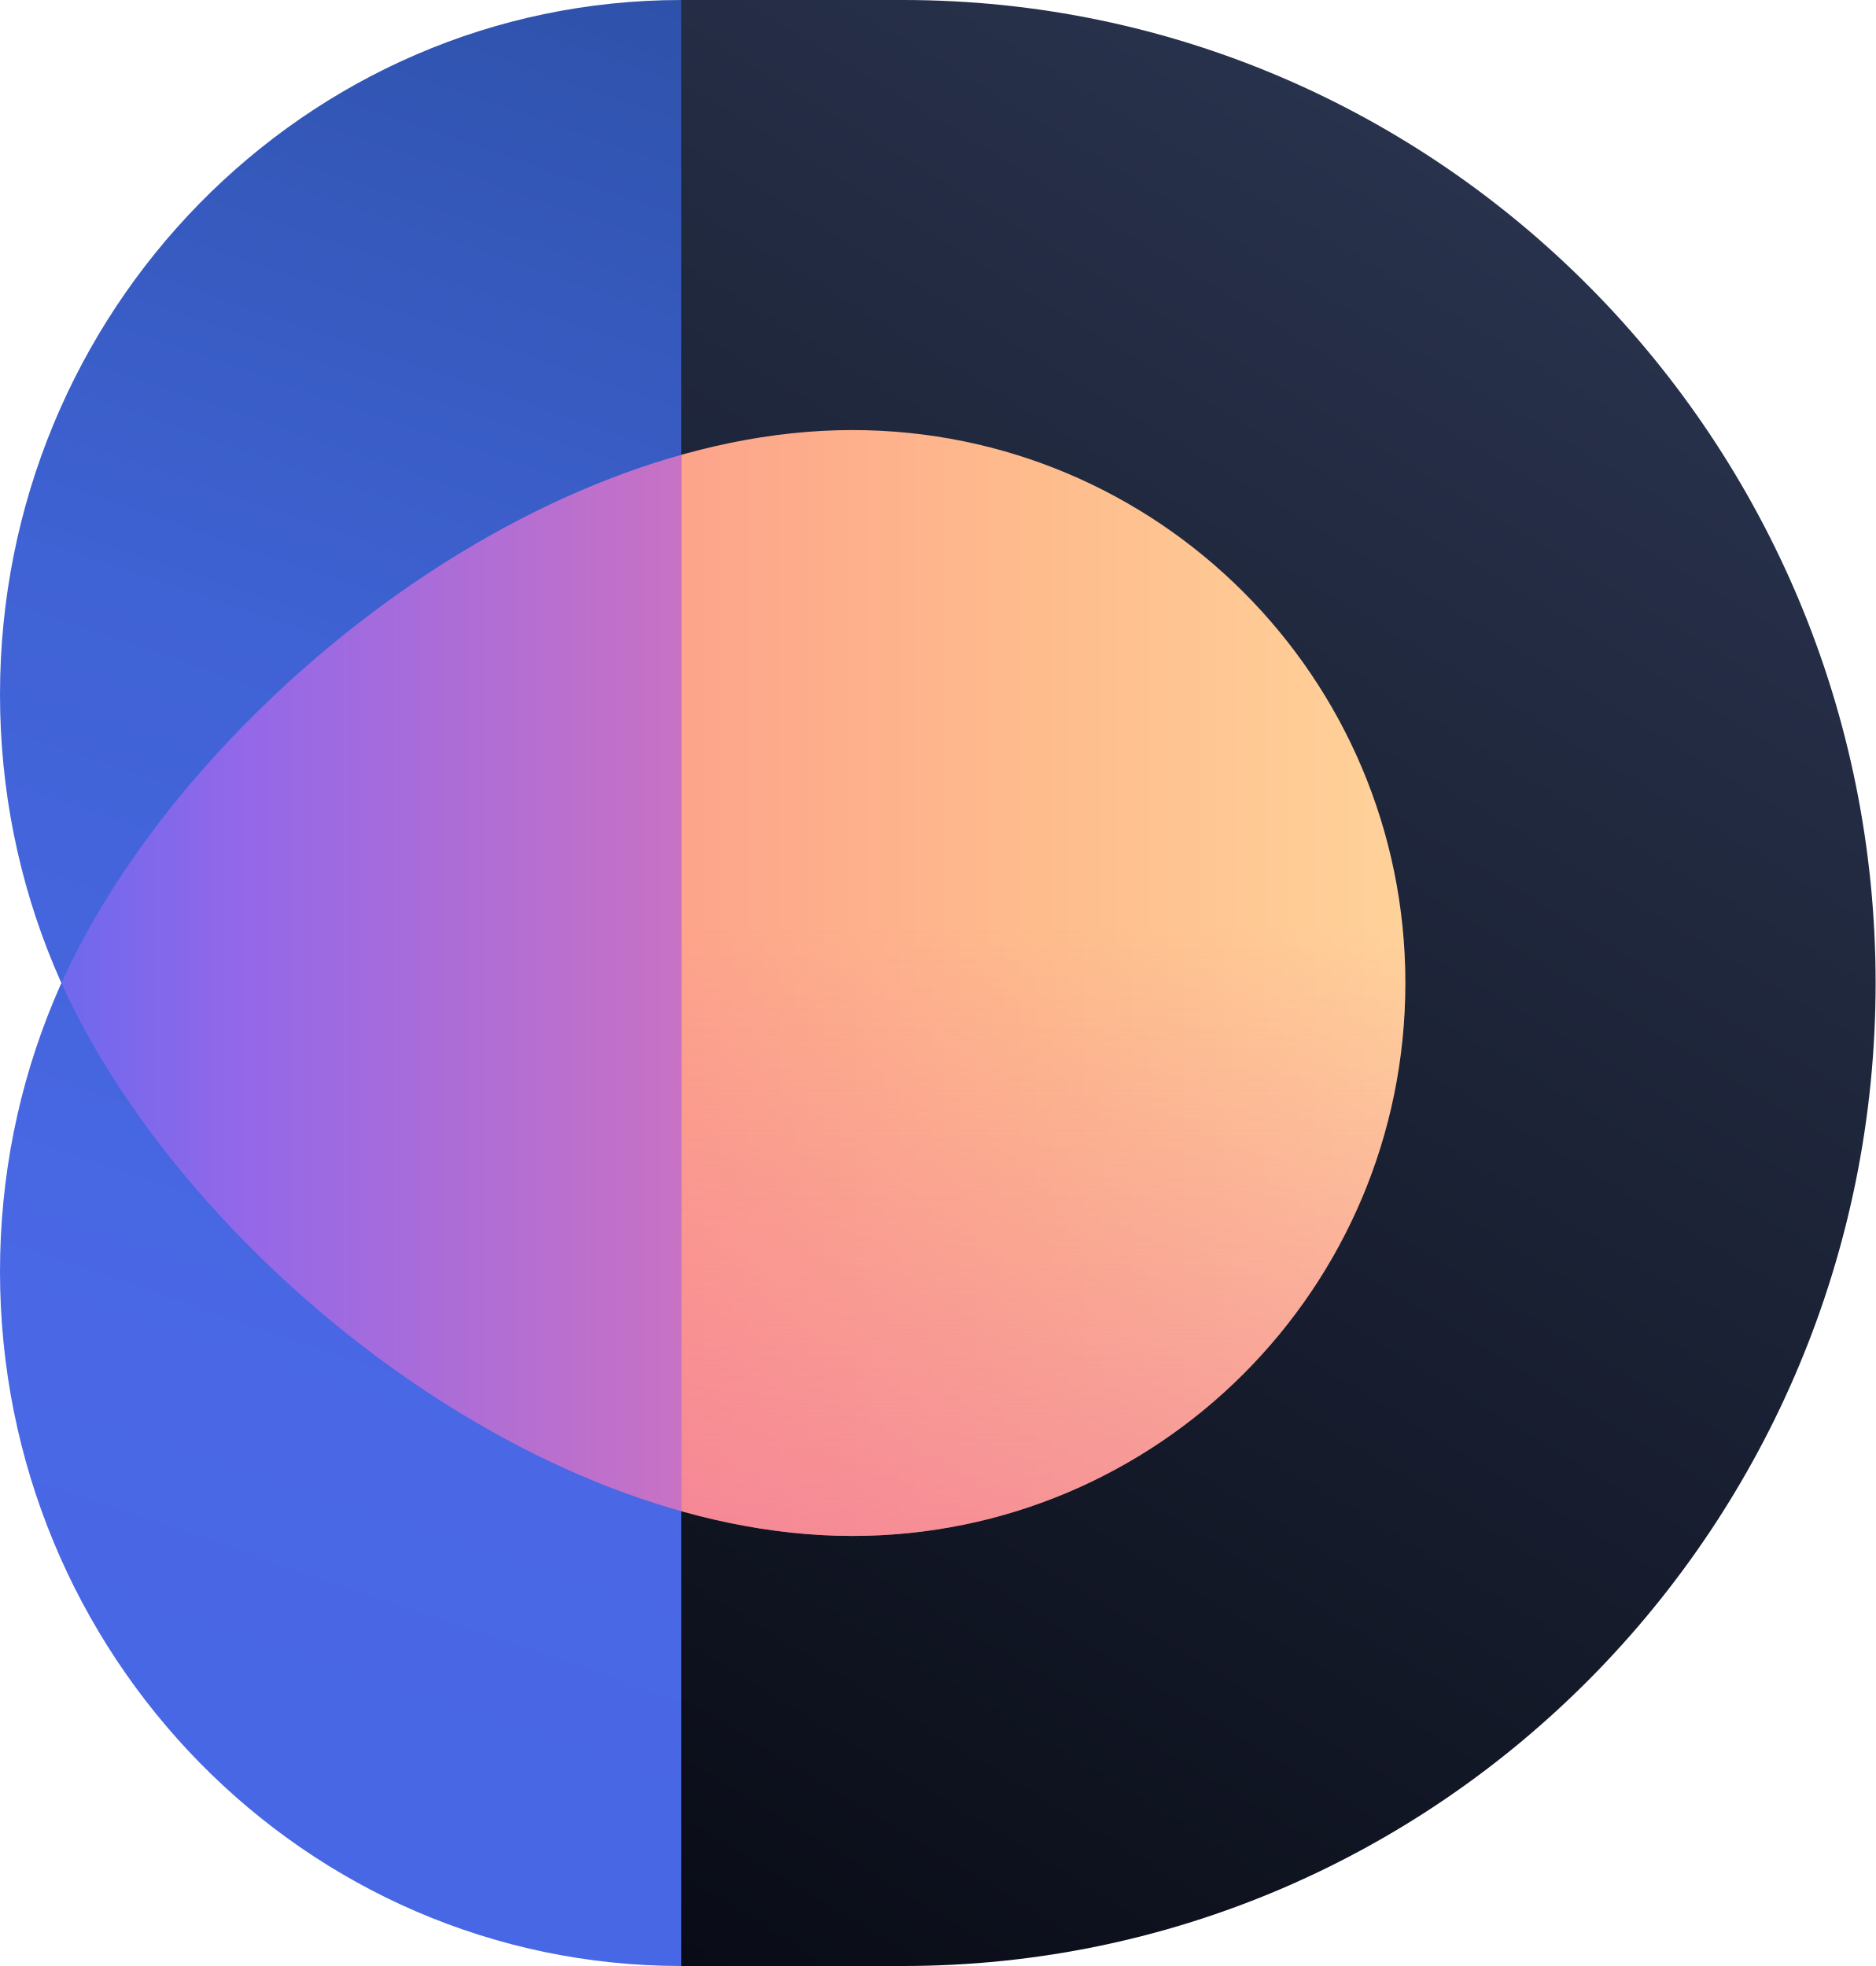
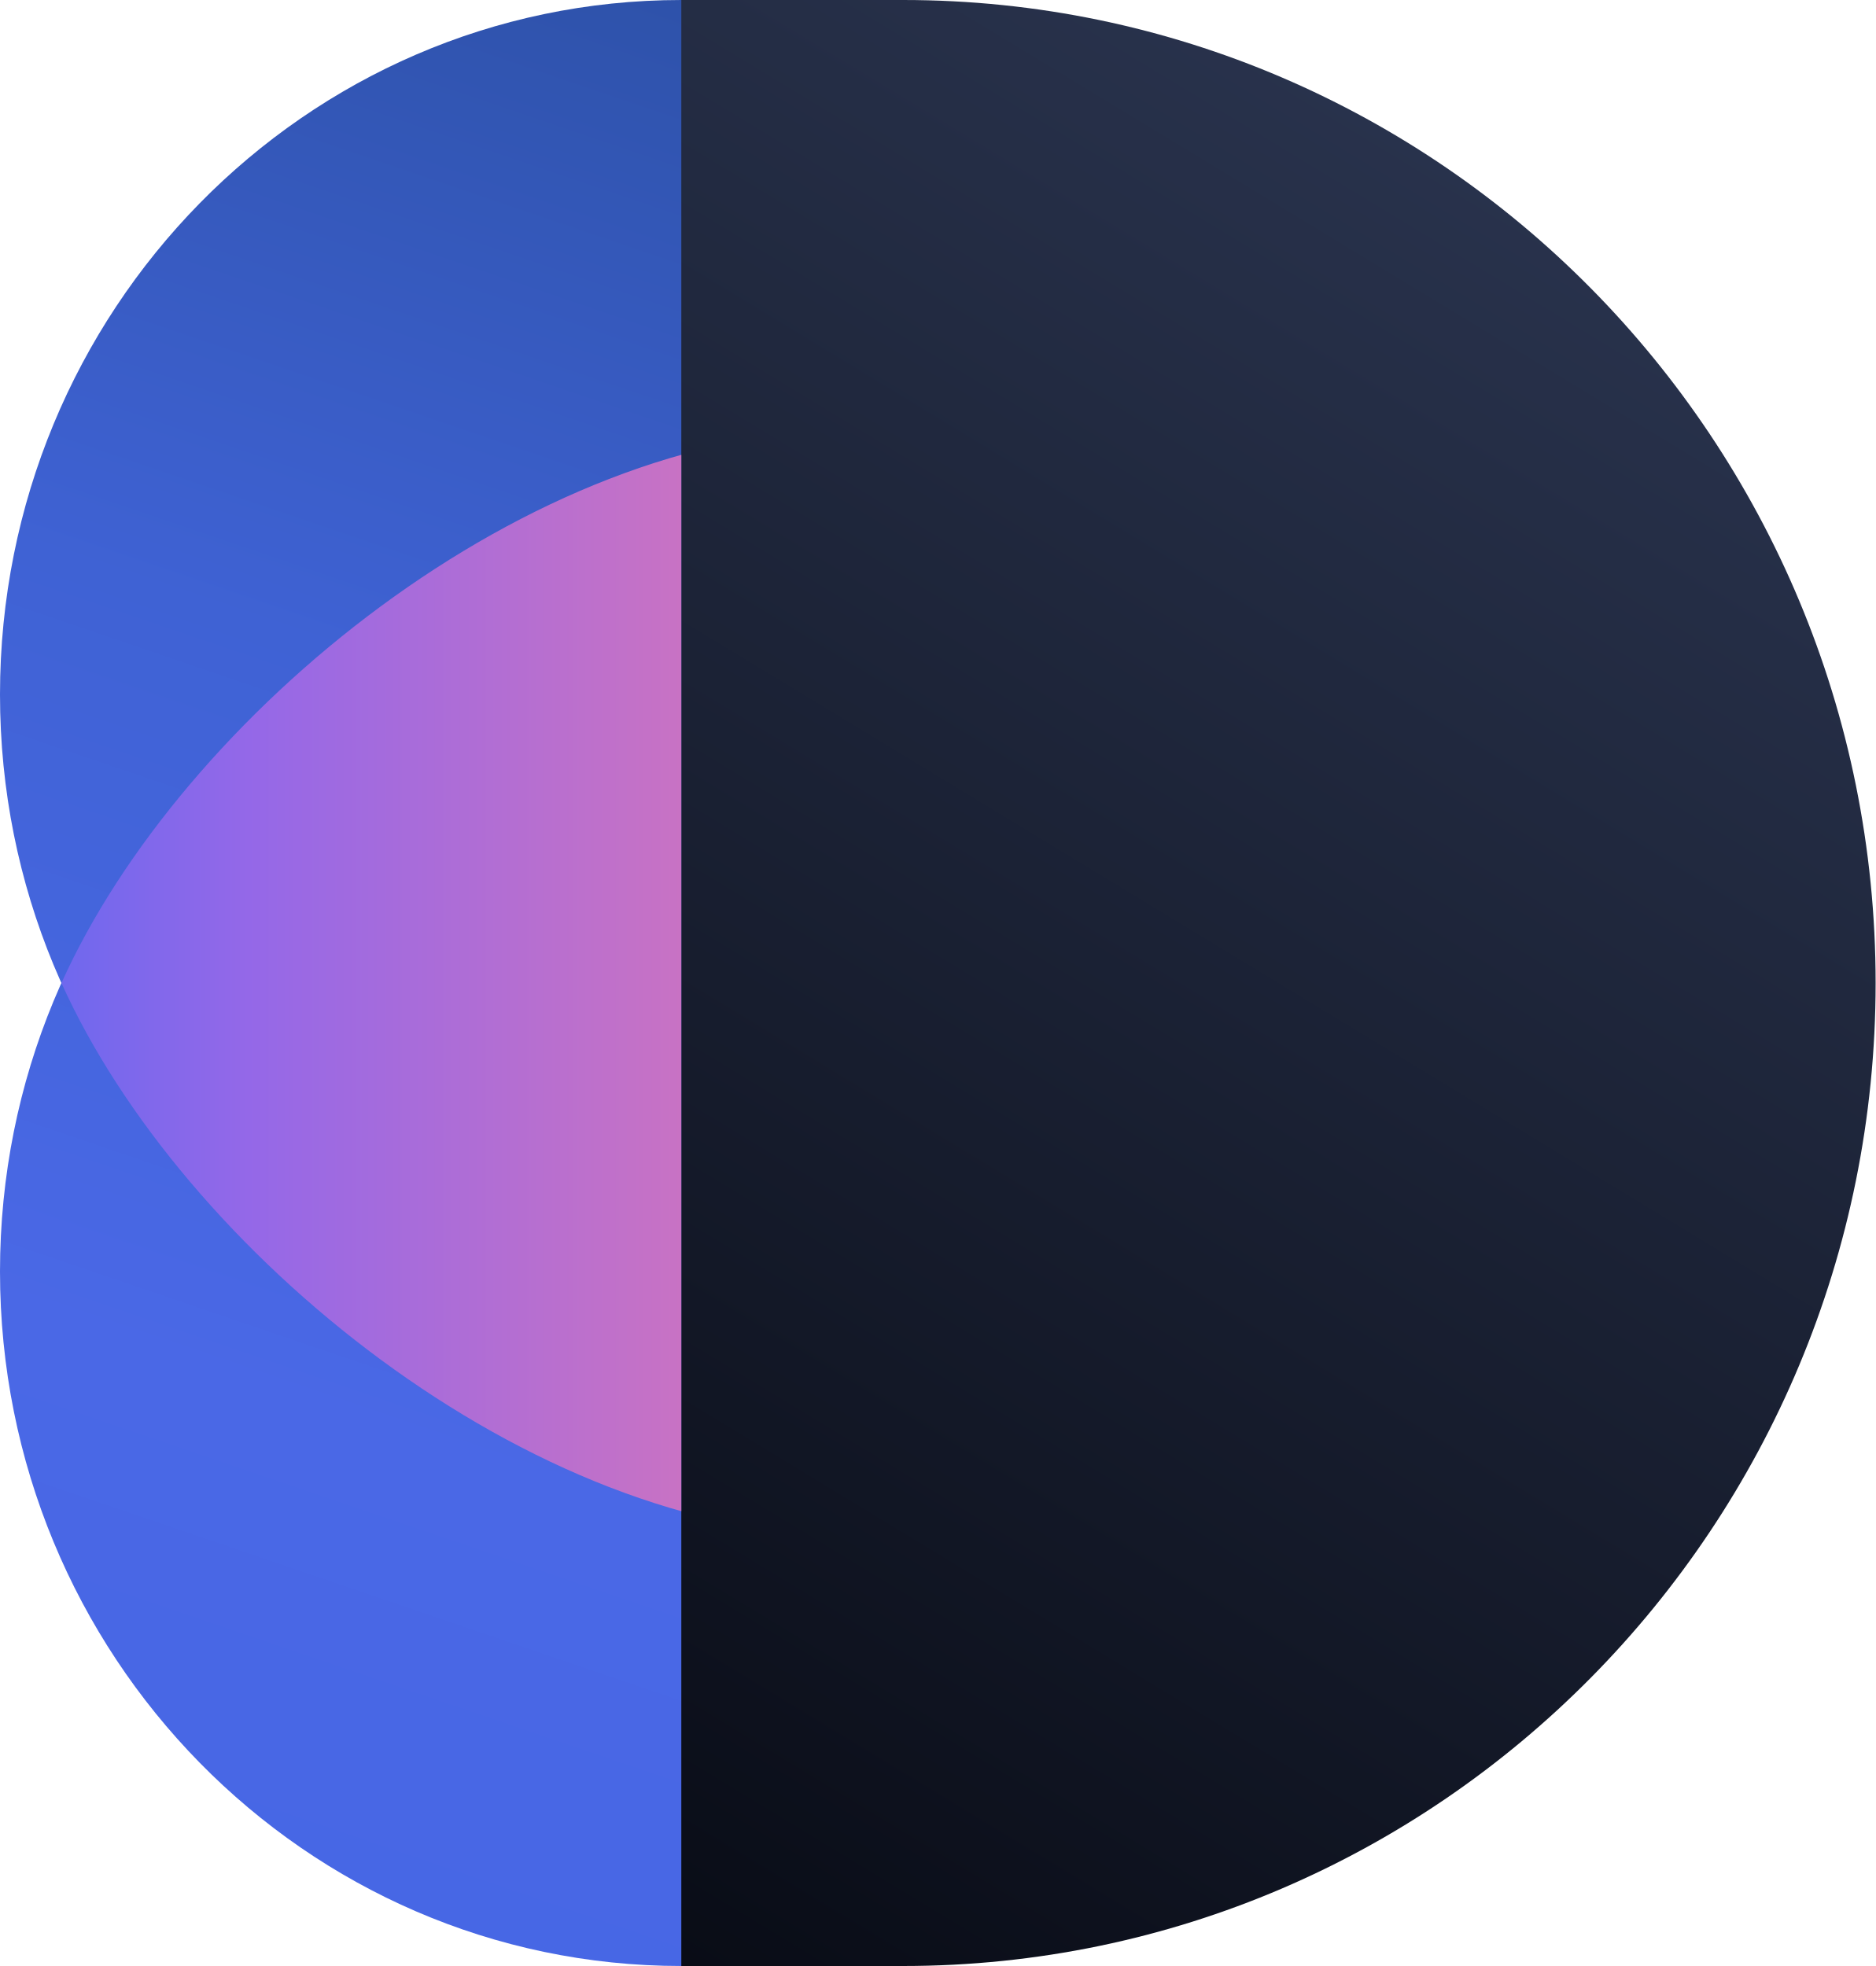
<svg xmlns="http://www.w3.org/2000/svg" width="702" height="736" viewBox="182 144 702 736">
  <defs>
    <linearGradient id="lobes" x1="437" y1="144" x2="186" y2="880" gradientUnits="userSpaceOnUse">
      <stop offset="0" stop-color="#2E52AA" />
      <stop offset="0.35" stop-color="#3F62D4" />
      <stop offset="0.7" stop-color="#4A68E6" />
      <stop offset="1" stop-color="#4666E4" />
    </linearGradient>
    <linearGradient id="orbLeft" x1="205" y1="0" x2="437" y2="0" gradientUnits="userSpaceOnUse">
      <stop offset="0" stop-color="#6F68EE" />
      <stop offset="0.3" stop-color="#9468E8" />
      <stop offset="1" stop-color="#C872C4" />
    </linearGradient>
-     <linearGradient id="orbRight" x1="437" y1="0" x2="708" y2="0" gradientUnits="userSpaceOnUse">
-       <stop offset="0" stop-color="#FDA48B" />
-       <stop offset="0.5" stop-color="#FEBC8C" />
-       <stop offset="1" stop-color="#FFD29A" />
-     </linearGradient>
-     <linearGradient id="orbBlush" x1="0" y1="305" x2="0" y2="719" gradientUnits="userSpaceOnUse">
-       <stop offset="0.45" stop-color="#F06FA0" stop-opacity="0" />
-       <stop offset="1" stop-color="#F06FA0" stop-opacity="0.55" />
-     </linearGradient>
    <linearGradient id="ink" x1="884" y1="144" x2="437" y2="880" gradientUnits="userSpaceOnUse">
      <stop offset="0" stop-color="#2E3956" />
      <stop offset="1" stop-color="#090C16" />
    </linearGradient>
    <clipPath id="left">
      <rect width="437" height="1024" />
-     </clipPath>
-     <clipPath id="right">
-       <rect x="437" width="587" height="1024" />
    </clipPath>
    <path id="tear" d="M205 512C250 412 380 305 501 305A207 207 0 0 1 501 719C380 719 250 612 205 512Z" />
  </defs>
  <g fill="url(#lobes)">
    <ellipse cx="437" cy="404" rx="255" ry="260" />
    <ellipse cx="437" cy="620" rx="255" ry="260" />
  </g>
  <path d="M437 144H520C721 144 884 309 884 512C884 715 721 880 520 880H437Z" fill="url(#ink)" />
  <use href="#tear" fill="url(#orbLeft)" clip-path="url(#left)" />
-   <use href="#tear" fill="url(#orbRight)" clip-path="url(#right)" />
-   <use href="#tear" fill="url(#orbBlush)" clip-path="url(#right)" />
</svg>
